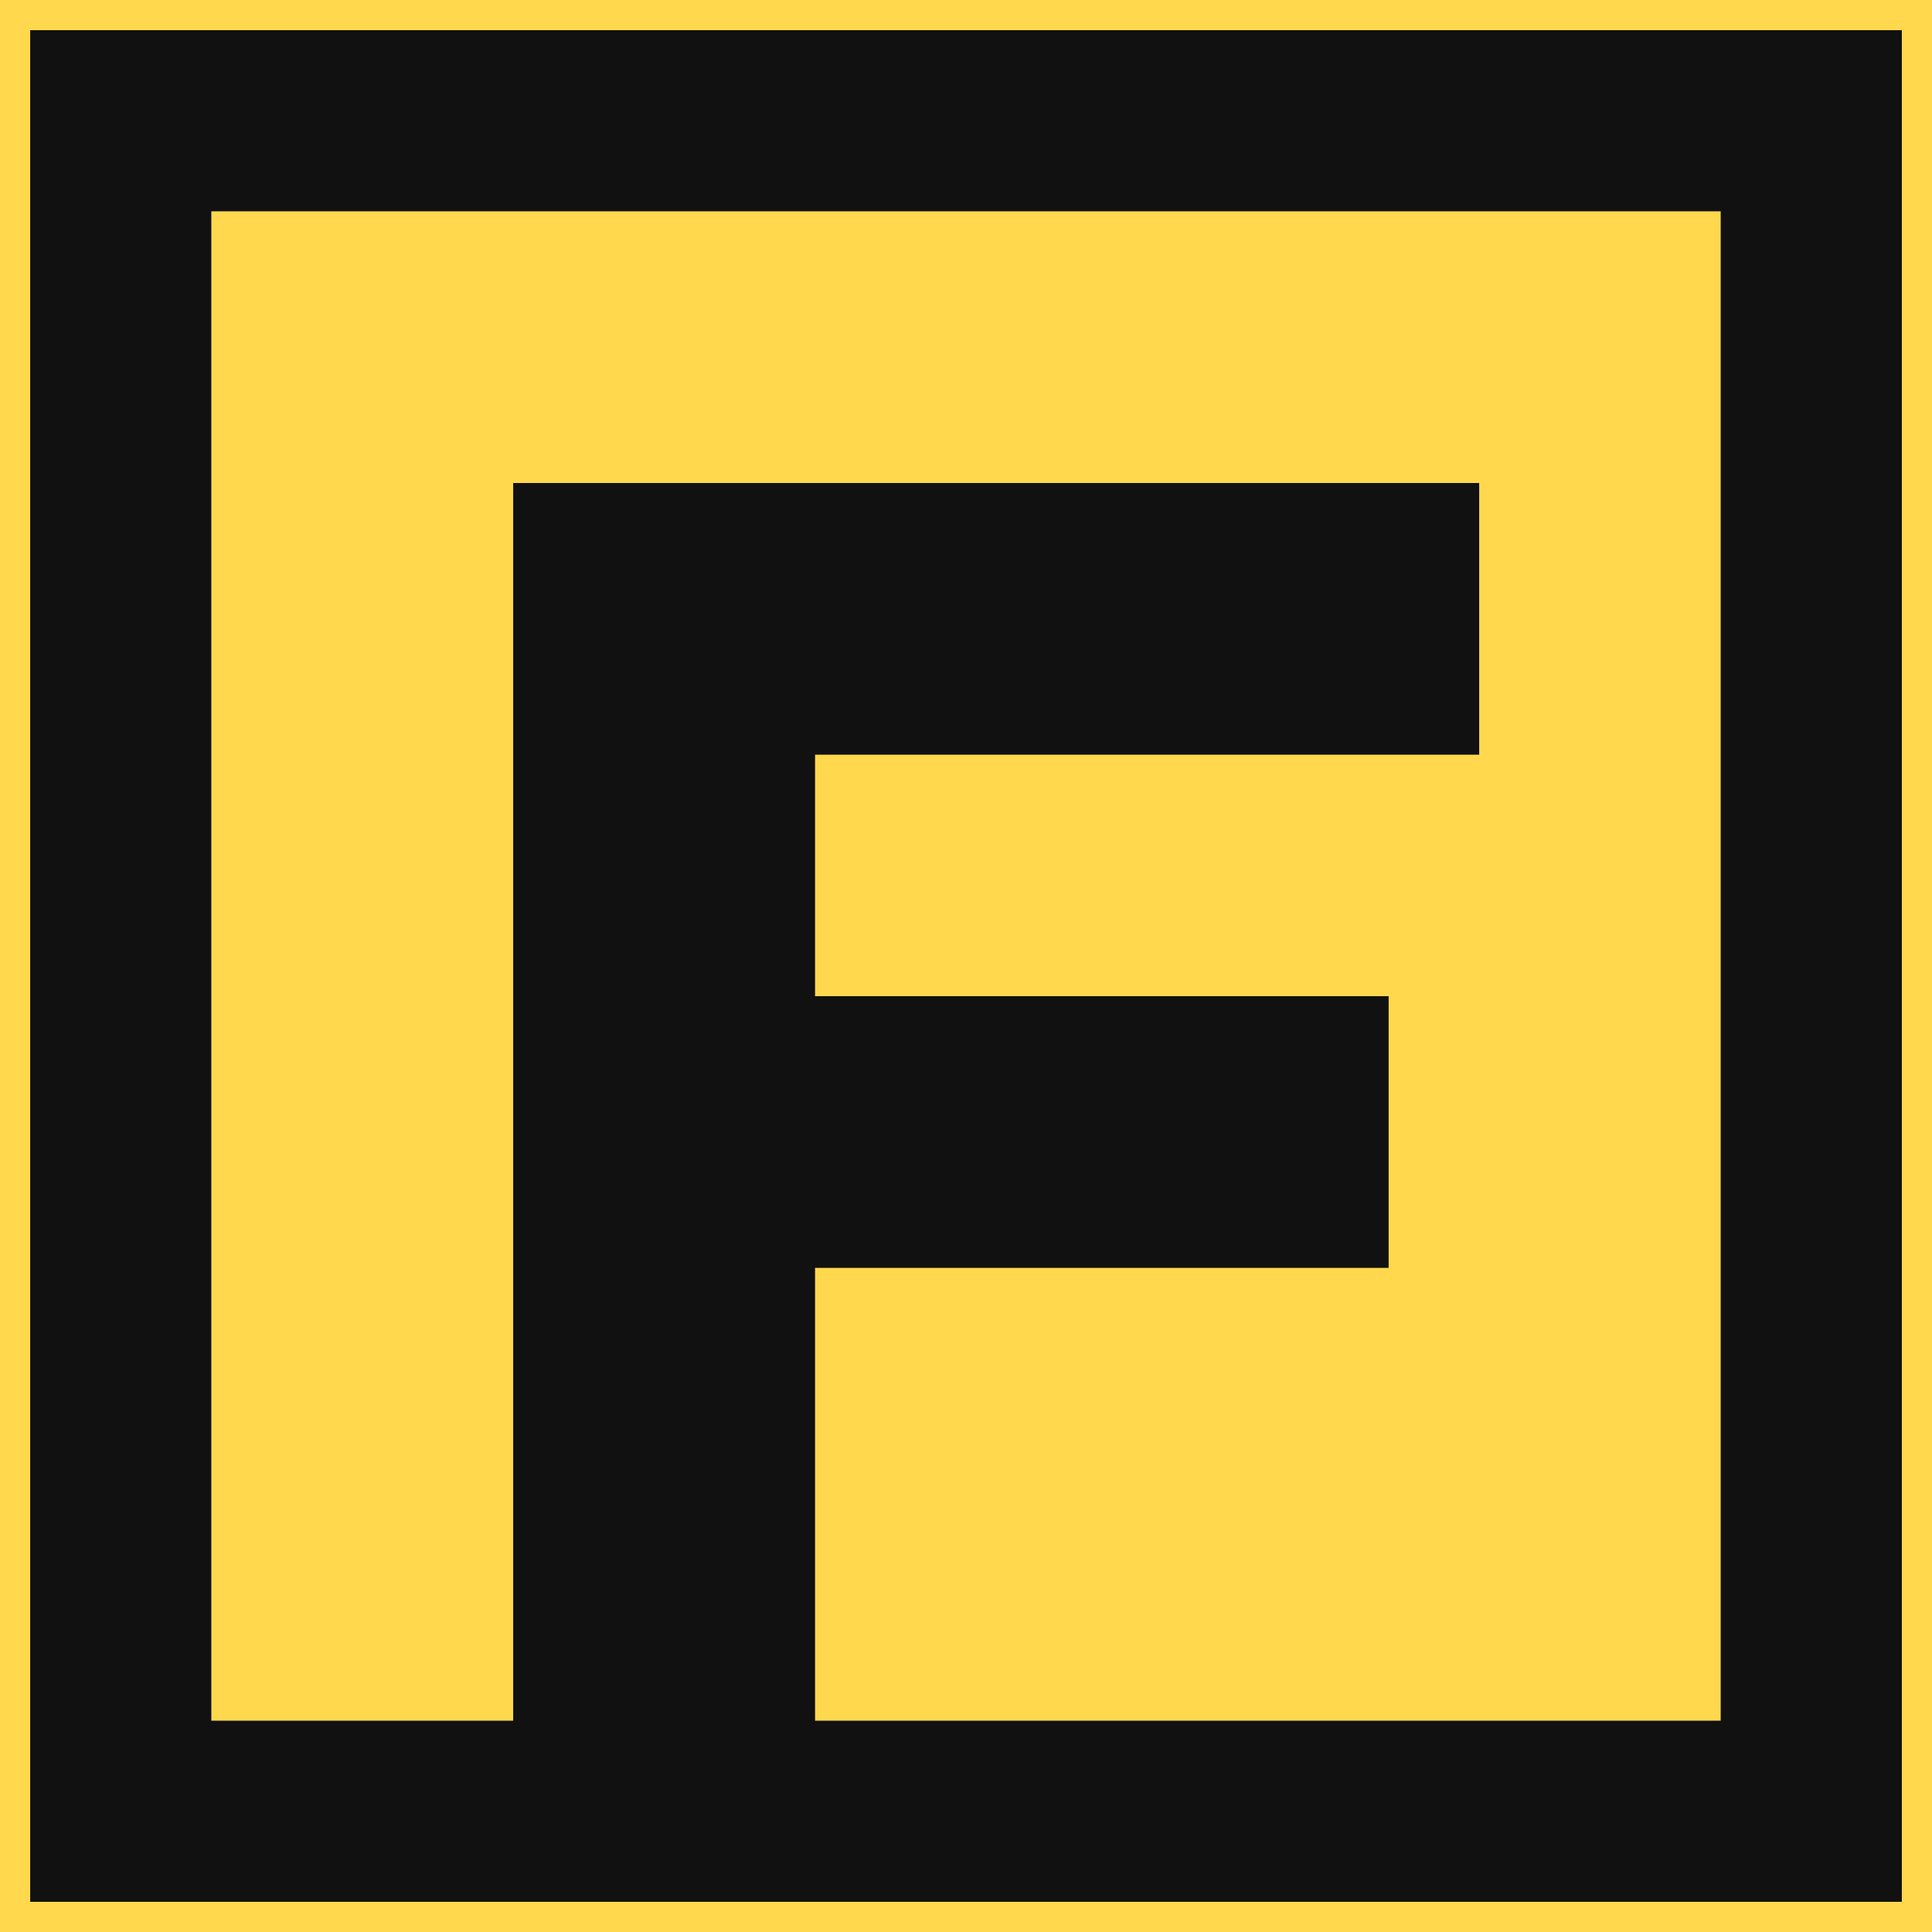
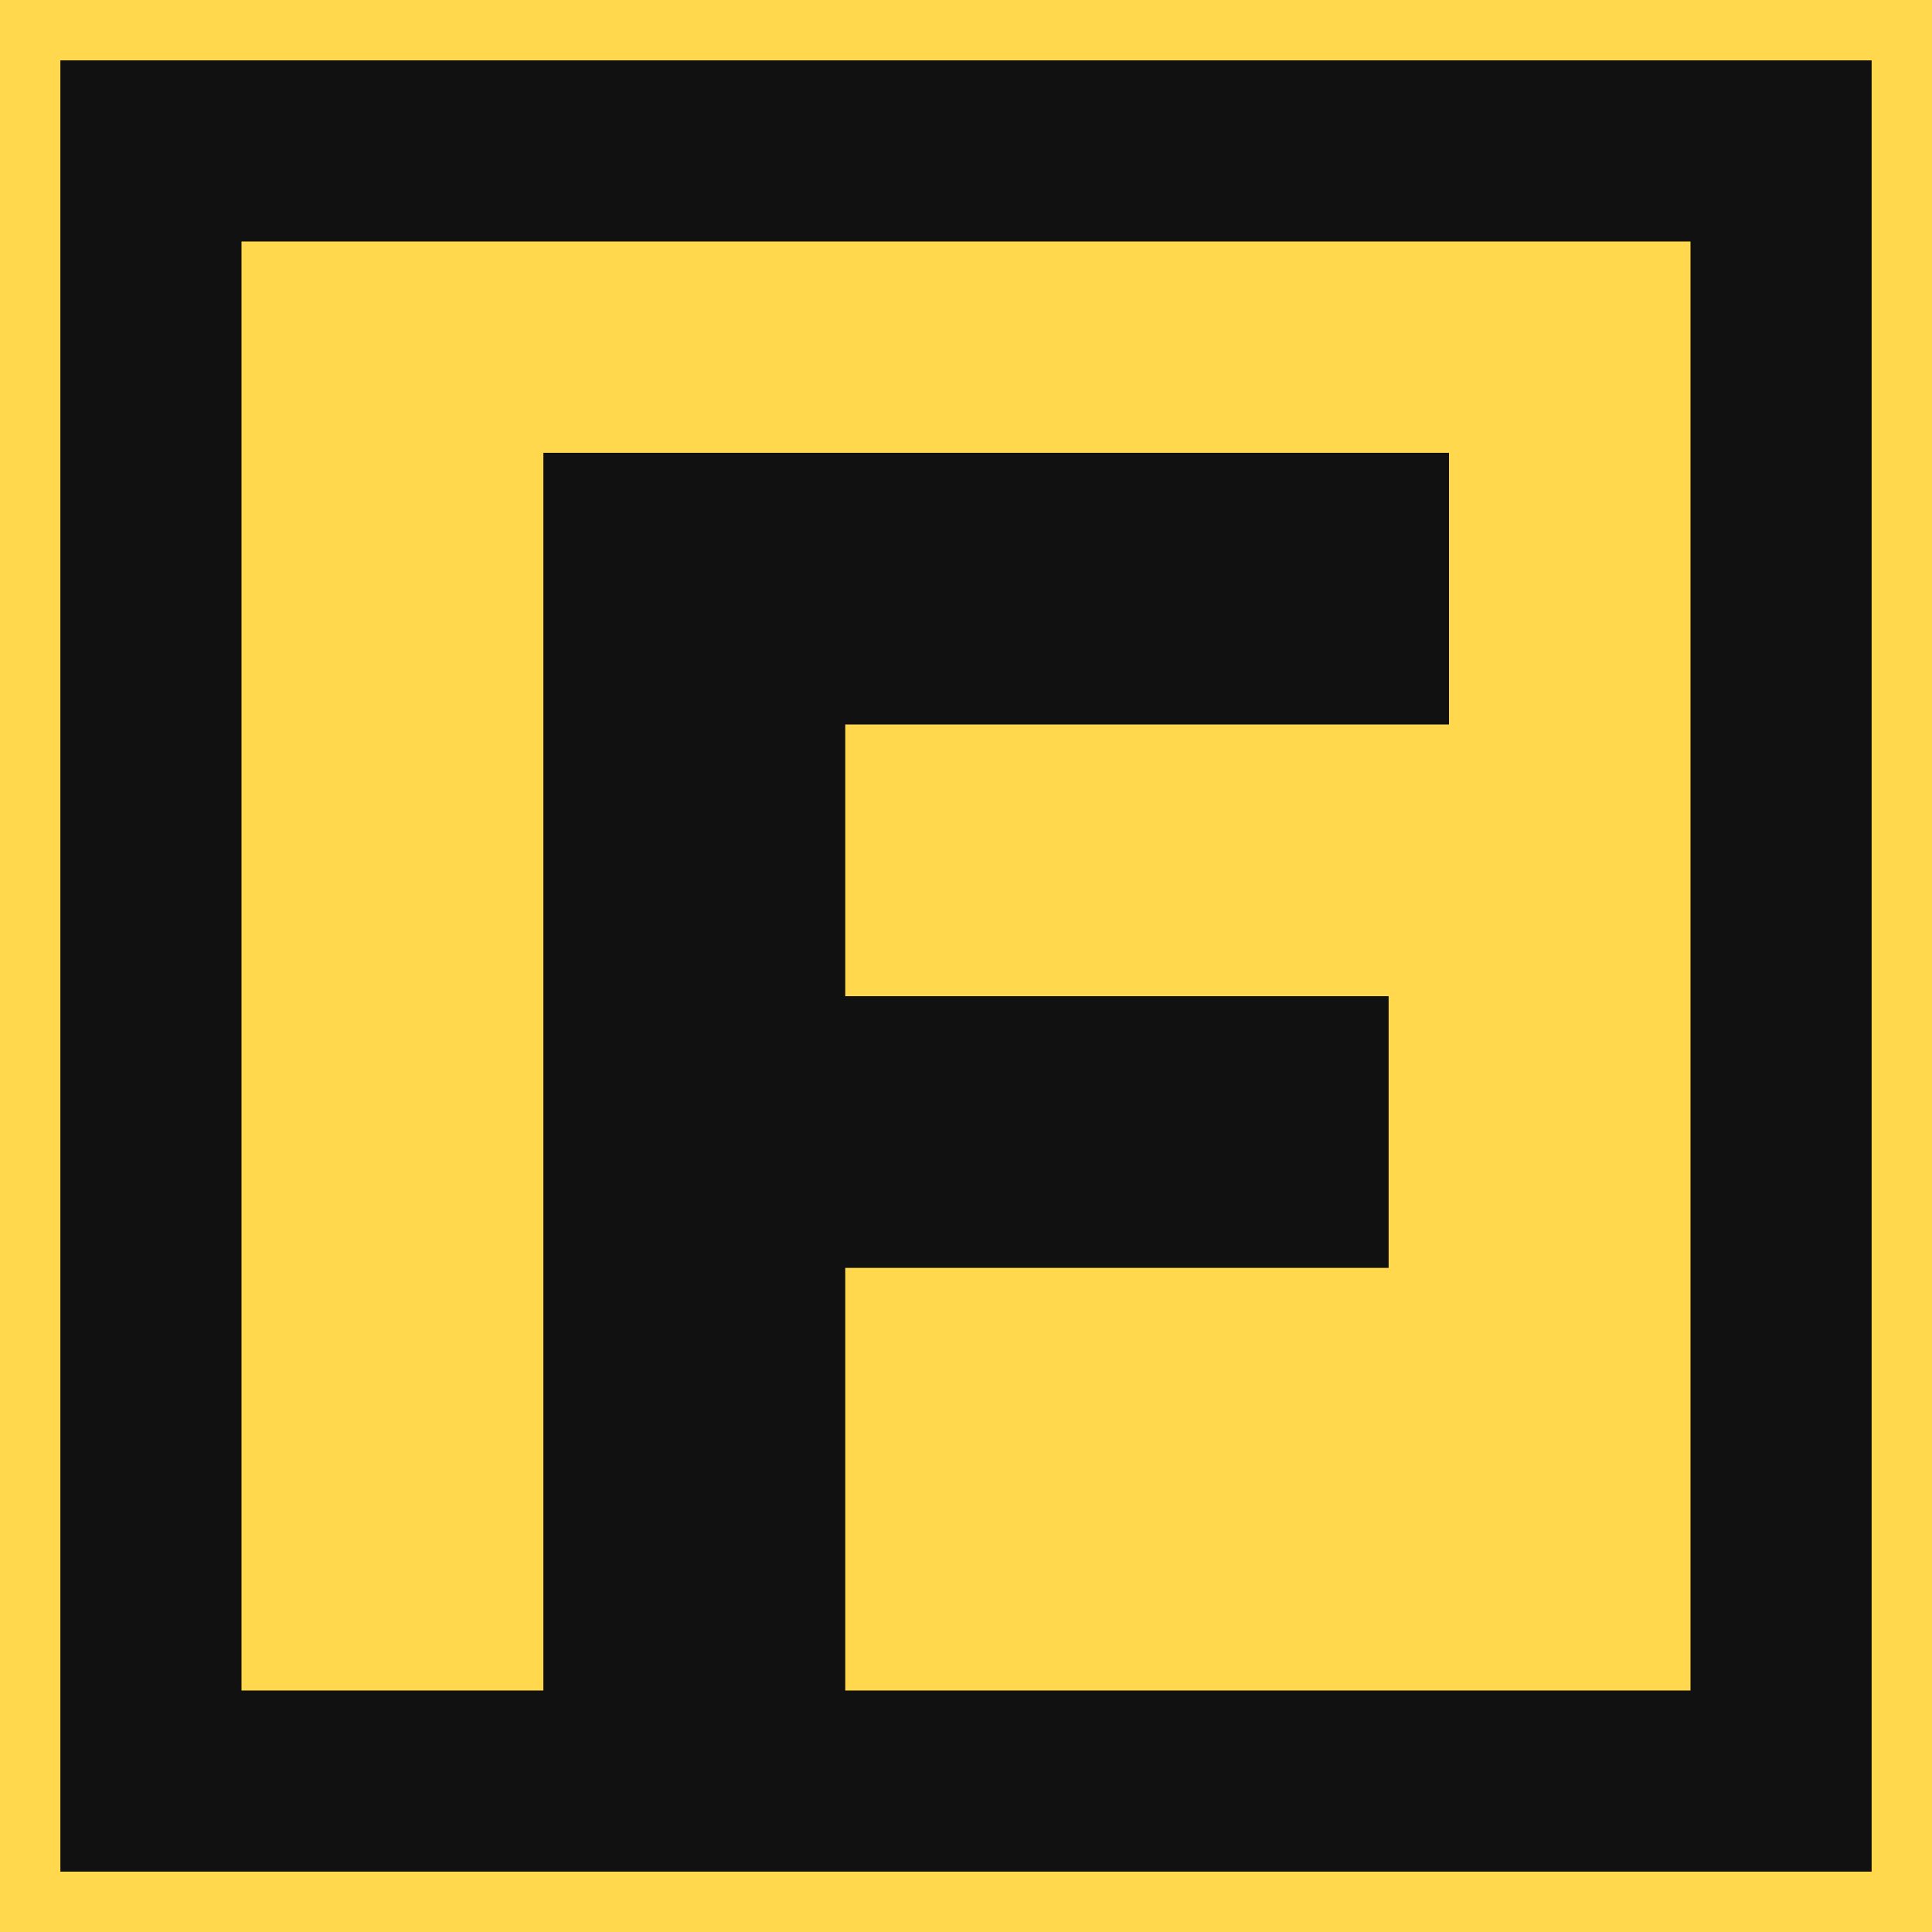
<svg xmlns="http://www.w3.org/2000/svg" viewBox="0 0 64 64" role="img" aria-label="F logo">
  <rect width="64" height="64" fill="#ffd84d" />
-   <rect x="4" y="4" width="56" height="56" fill="none" stroke="#111" stroke-width="6" />
-   <path d="M17 16h32v9H27v8h19v9H27v16h-10V16z" fill="#111" />
+   <rect x="5" y="5" width="54" height="54" fill="none" stroke="#111" stroke-width="6" />
+   <path d="M18 15h30v9H28v9h18v9H28v16H18V15z" fill="#111" />
</svg>
